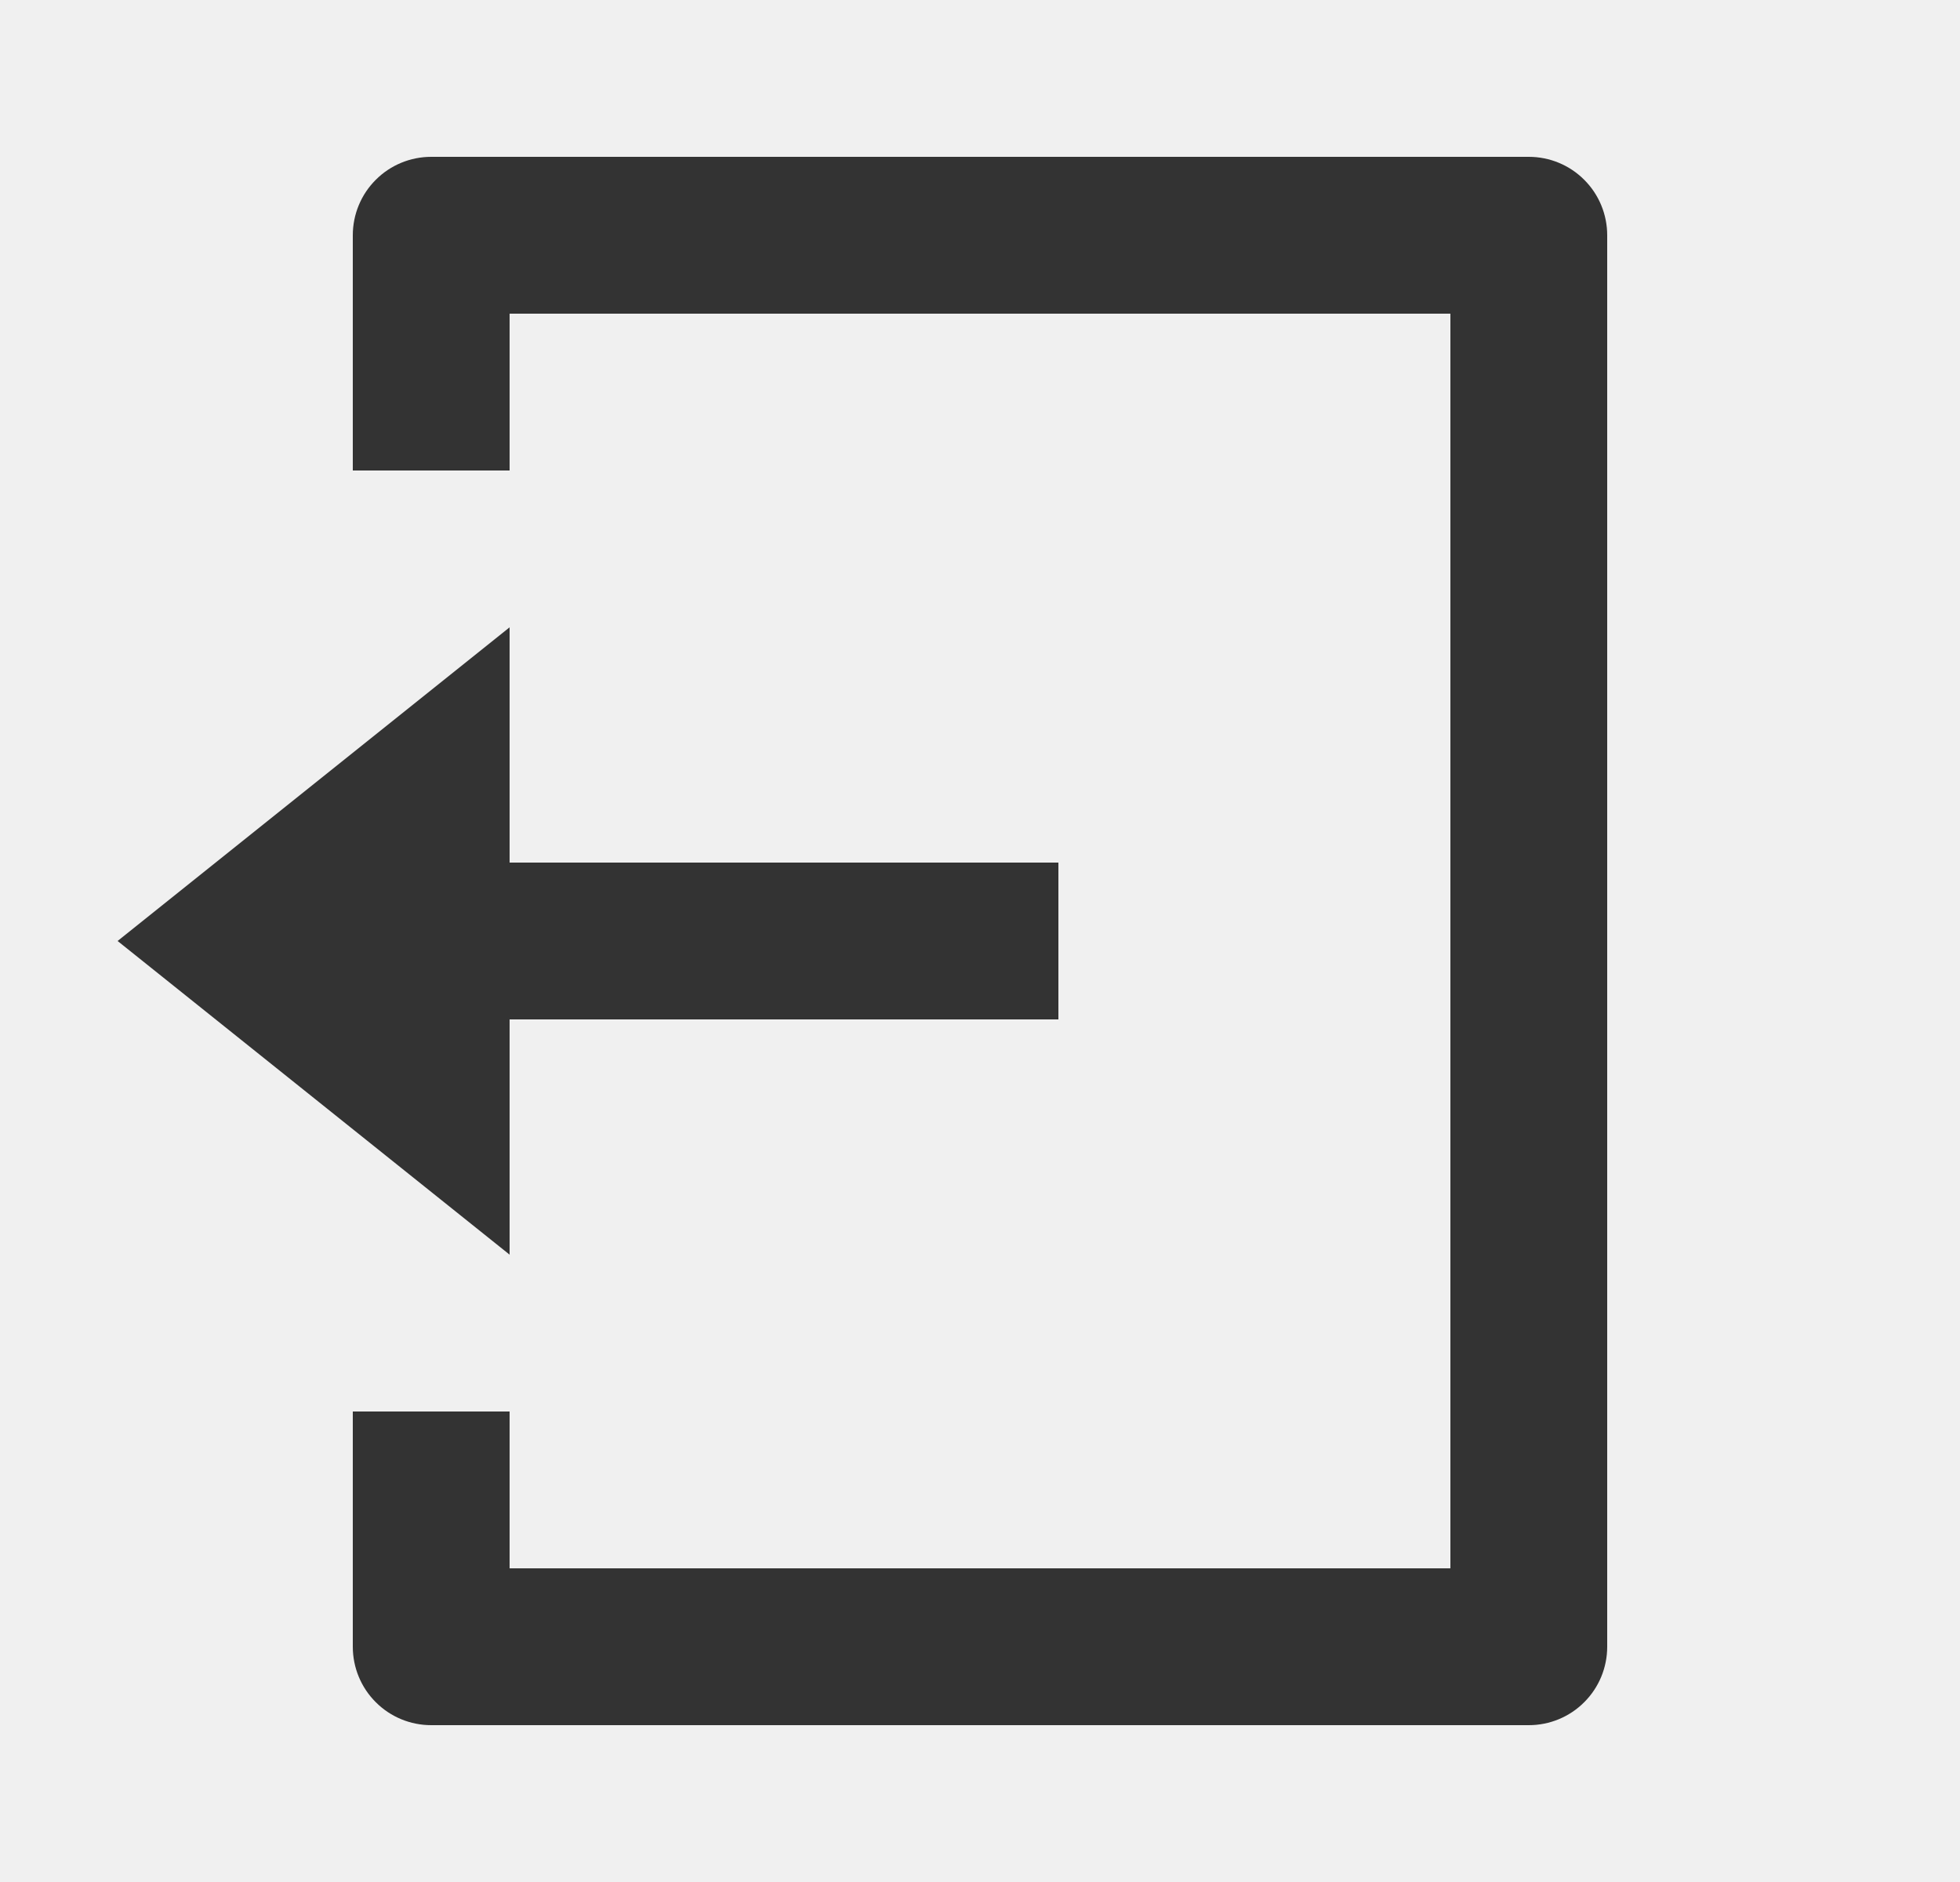
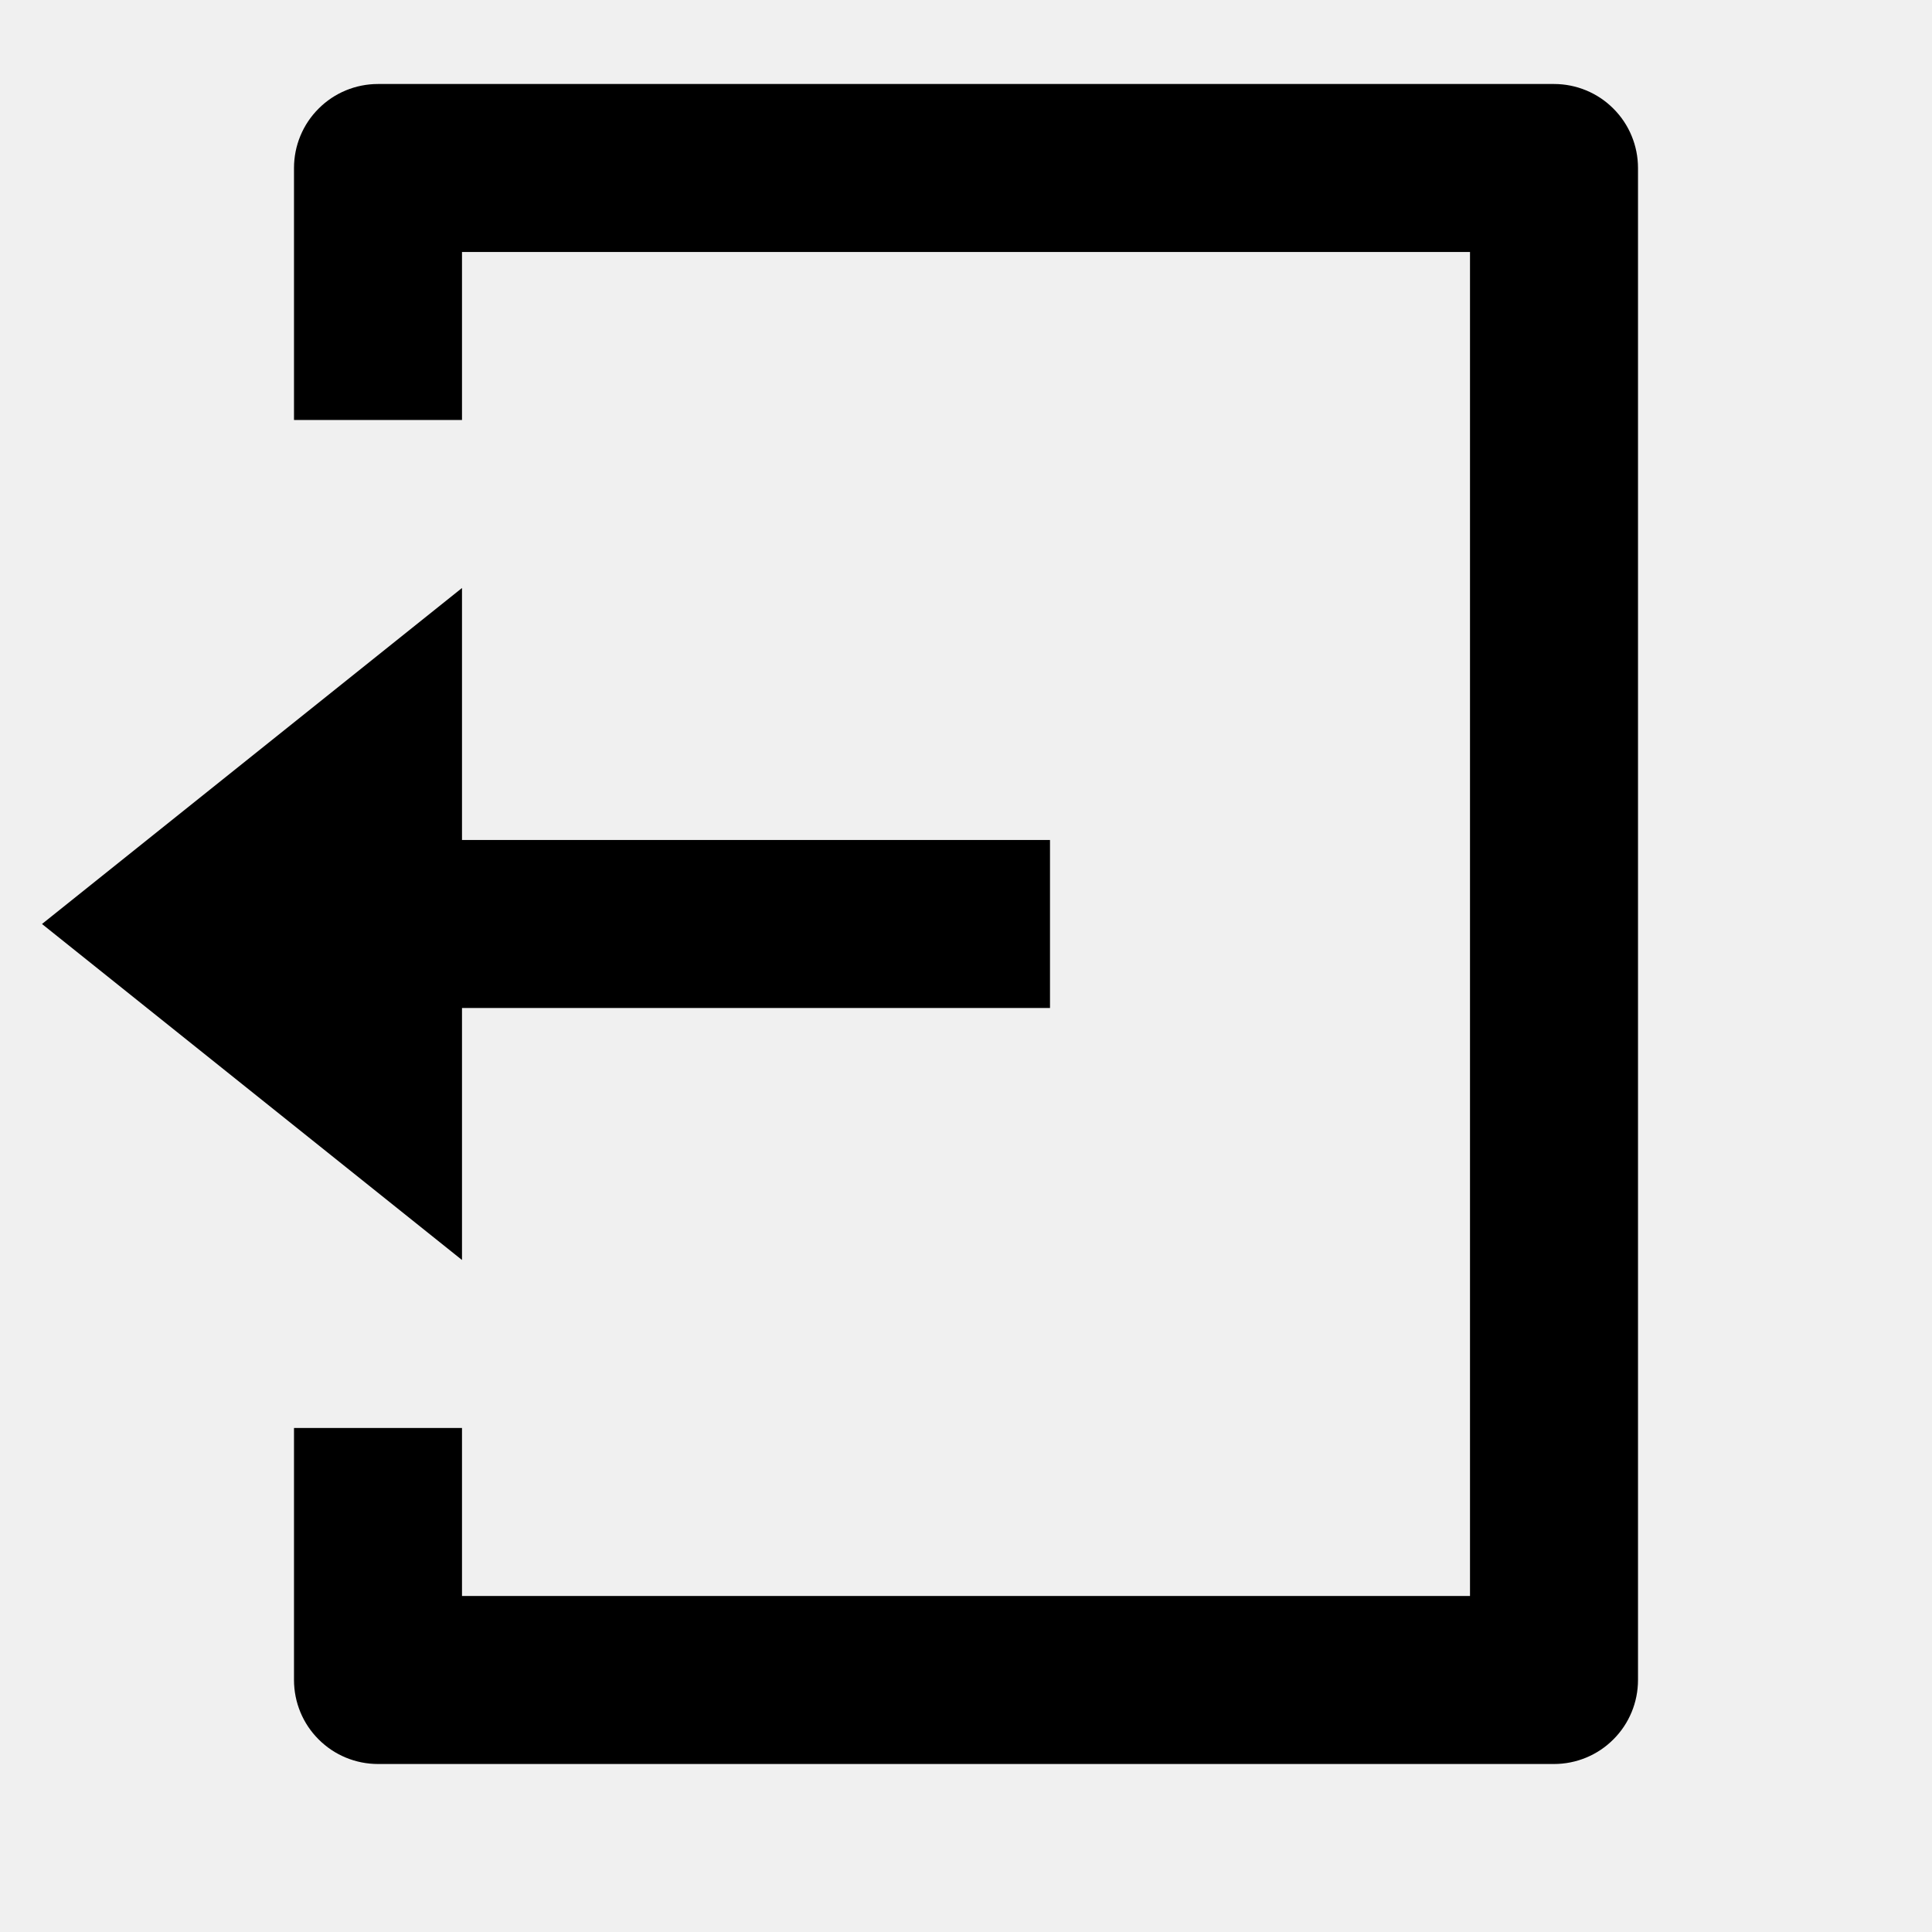
- <svg xmlns="http://www.w3.org/2000/svg" width="25" height="24" viewBox="0 0 25 24" fill="none">
-   <g clip-path="url(#clip0_197_3810)">
-     <path d="M4.5 18H6.5V20H18.5V4H6.5V6H4.5V3C4.5 2.735 4.605 2.48 4.793 2.293C4.98 2.105 5.235 2 5.5 2H19.5C19.765 2 20.02 2.105 20.207 2.293C20.395 2.48 20.5 2.735 20.5 3V21C20.5 21.265 20.395 21.52 20.207 21.707C20.02 21.895 19.765 22 19.5 22H5.5C5.235 22 4.98 21.895 4.793 21.707C4.605 21.52 4.5 21.265 4.5 21V18ZM6.5 11H13.5V13H6.5V16L1.5 12L6.5 8V11Z" fill="#333333" />
-   </g>
-   <defs>
-     <clipPath id="clip0_197_3810">
-       <rect width="24" height="24" fill="white" transform="translate(0.5)" />
-     </clipPath>
-   </defs>
+ <svg xmlns="http://www.w3.org/2000/svg" viewBox="1 1 23 23">
+   <path d="M4.5 18H6.5V20H18.5V4H6.5V6H4.5V3C4.5 2.735 4.605 2.48 4.793 2.293C4.98 2.105 5.235 2 5.5 2H19.5C19.765 2 20.02 2.105 20.207 2.293C20.395 2.48 20.5 2.735 20.5 3V21C20.5 21.265 20.395 21.52 20.207 21.707C20.02 21.895 19.765 22 19.5 22H5.5C5.235 22 4.98 21.895 4.793 21.707C4.605 21.52 4.5 21.265 4.5 21V18ZM6.5 11H13.5V13H6.5V16L1.5 12L6.5 8V11Z" />
</svg>
